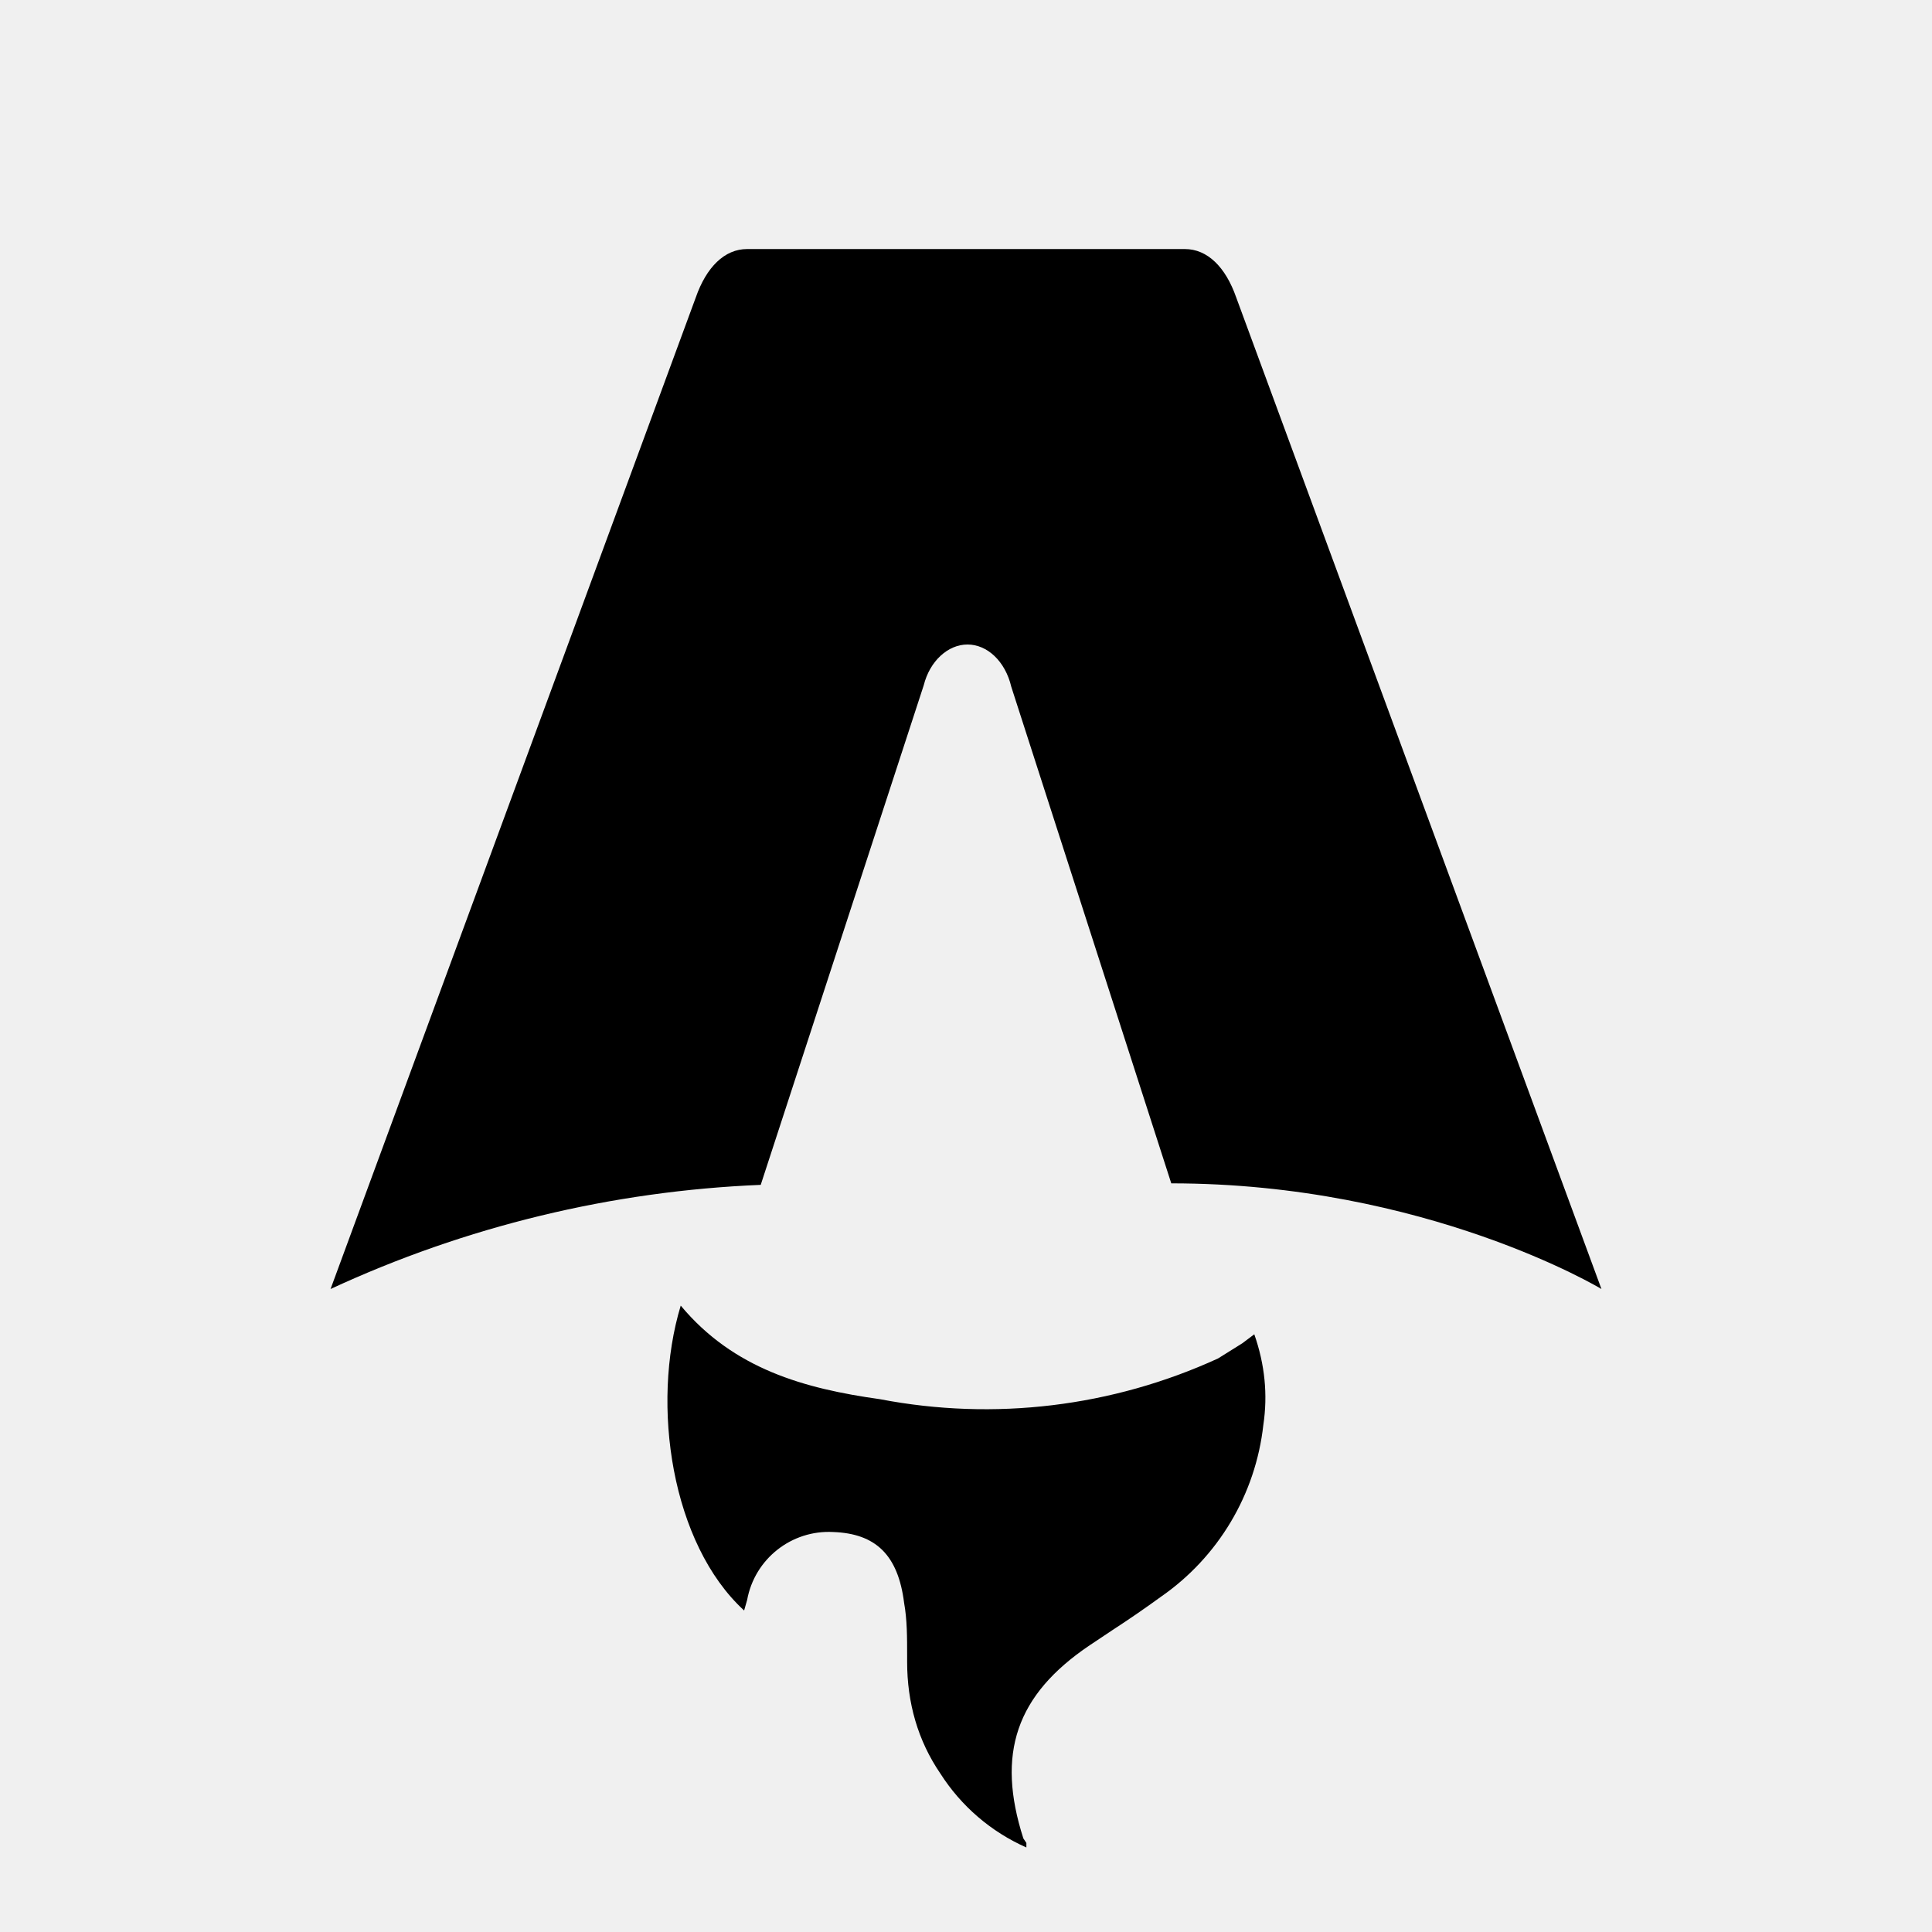
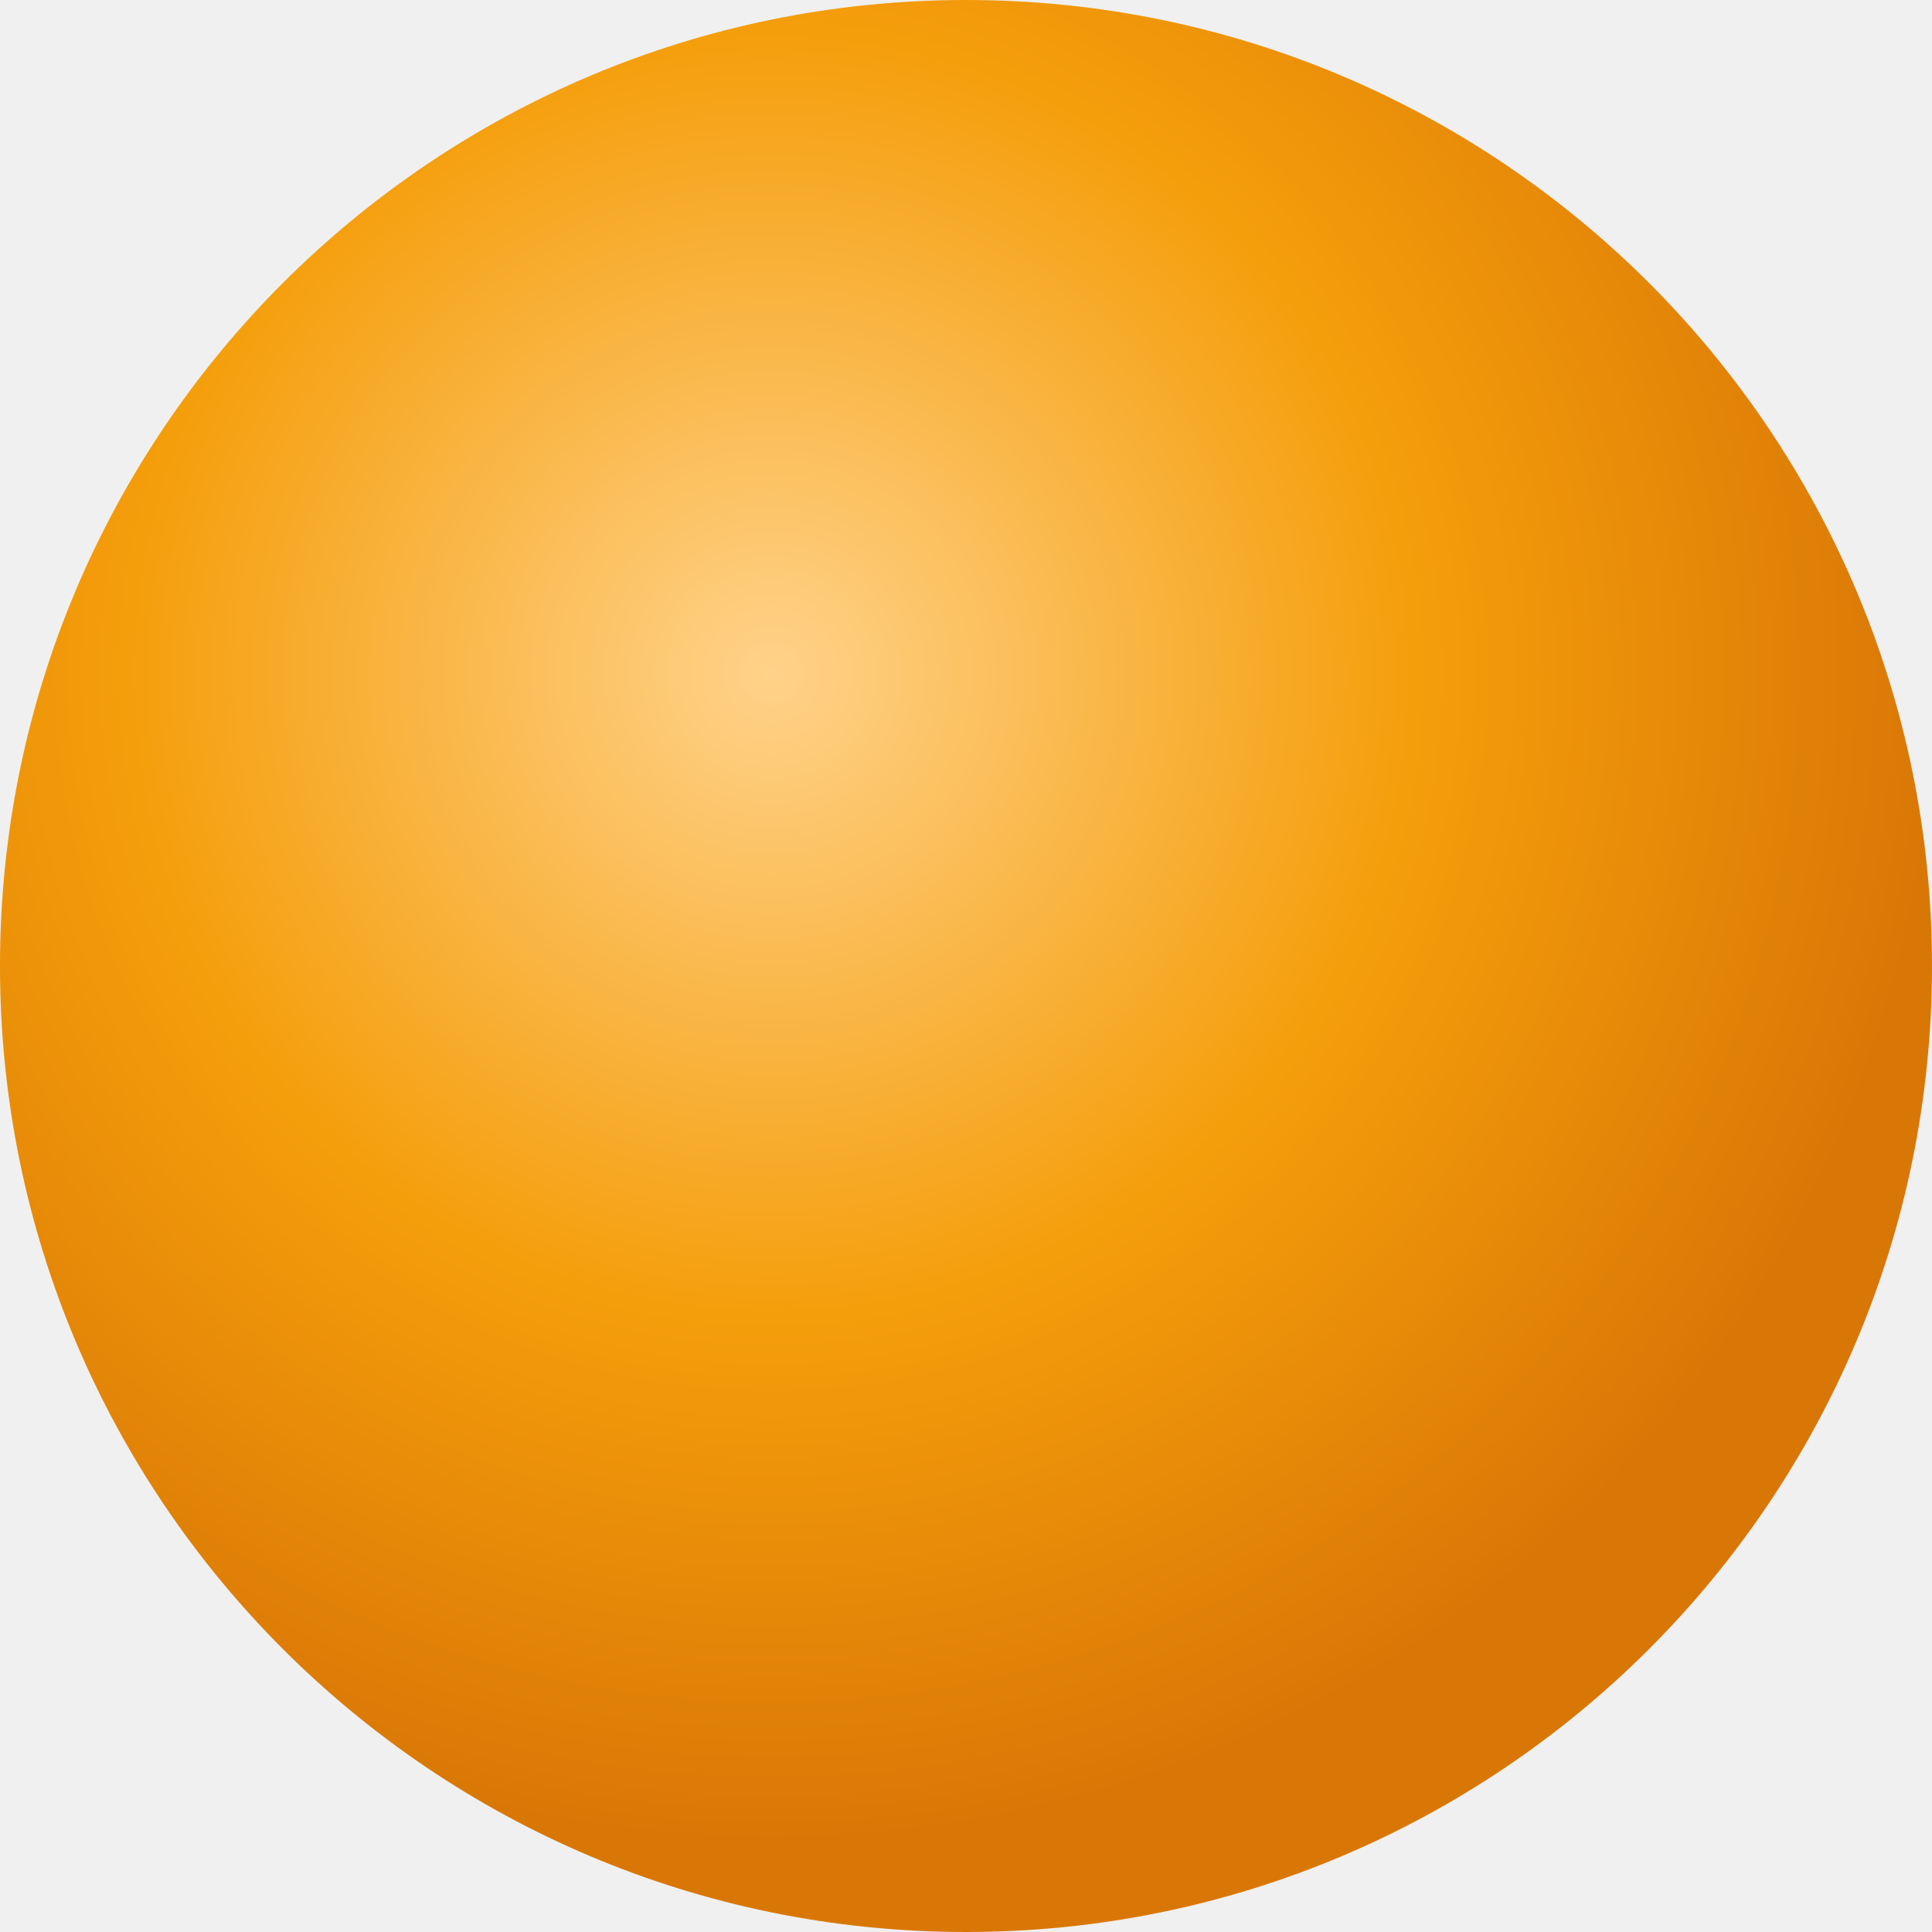
- <svg xmlns="http://www.w3.org/2000/svg" fill="none" viewBox="0 0 128 128">
-   <path d="M50.4 78.5a75.1 75.1 0 0 0-28.5 6.9l24.2-65.7c.7-2 1.9-3.2 3.4-3.2h29c1.5 0 2.7 1.2 3.4 3.2l24.2 65.7s-11.6-7-28.5-7L67 45.5c-.4-1.7-1.6-2.8-2.9-2.8-1.3 0-2.5 1.1-2.9 2.7L50.4 78.5Zm-1.1 28.2Zm-4.2-20.2c-2 6.6-.6 15.8 4.2 20.2a17.5 17.5 0 0 1 .2-.7 5.5 5.5 0 0 1 5.7-4.5c2.8.1 4.3 1.5 4.7 4.7.2 1.1.2 2.3.2 3.5v.4c0 2.7.7 5.2 2.2 7.4a13 13 0 0 0 5.7 4.9v-.3l-.2-.3c-1.8-5.6-.5-9.5 4.4-12.8l1.5-1a73 73 0 0 0 3.2-2.2 16 16 0 0 0 6.8-11.4c.3-2 .1-4-.6-6l-.8.6-1.6 1a37 37 0 0 1-22.4 2.7c-5-.7-9.7-2-13.2-6.2Z" />
-   <style>
-         path { fill: #000; }
-         @media (prefers-color-scheme: dark) {
-             path { fill: #FFF; }
-         }
-     </style>
+ <svg xmlns="http://www.w3.org/2000/svg" viewBox="0 0 128 128" role="img" aria-label="Logo">
+   <defs>
+     <radialGradient id="logoGlow" cx="40%" cy="35%" r="60%">
+       <stop offset="0%" stop-color="#ffd28a" />
+       <stop offset="55%" stop-color="#f59e0b" />
+       <stop offset="100%" stop-color="#d97706" />
+     </radialGradient>
+   </defs>
+   <circle cx="64" cy="64" r="64" fill="url(#logoGlow)" />
</svg>
